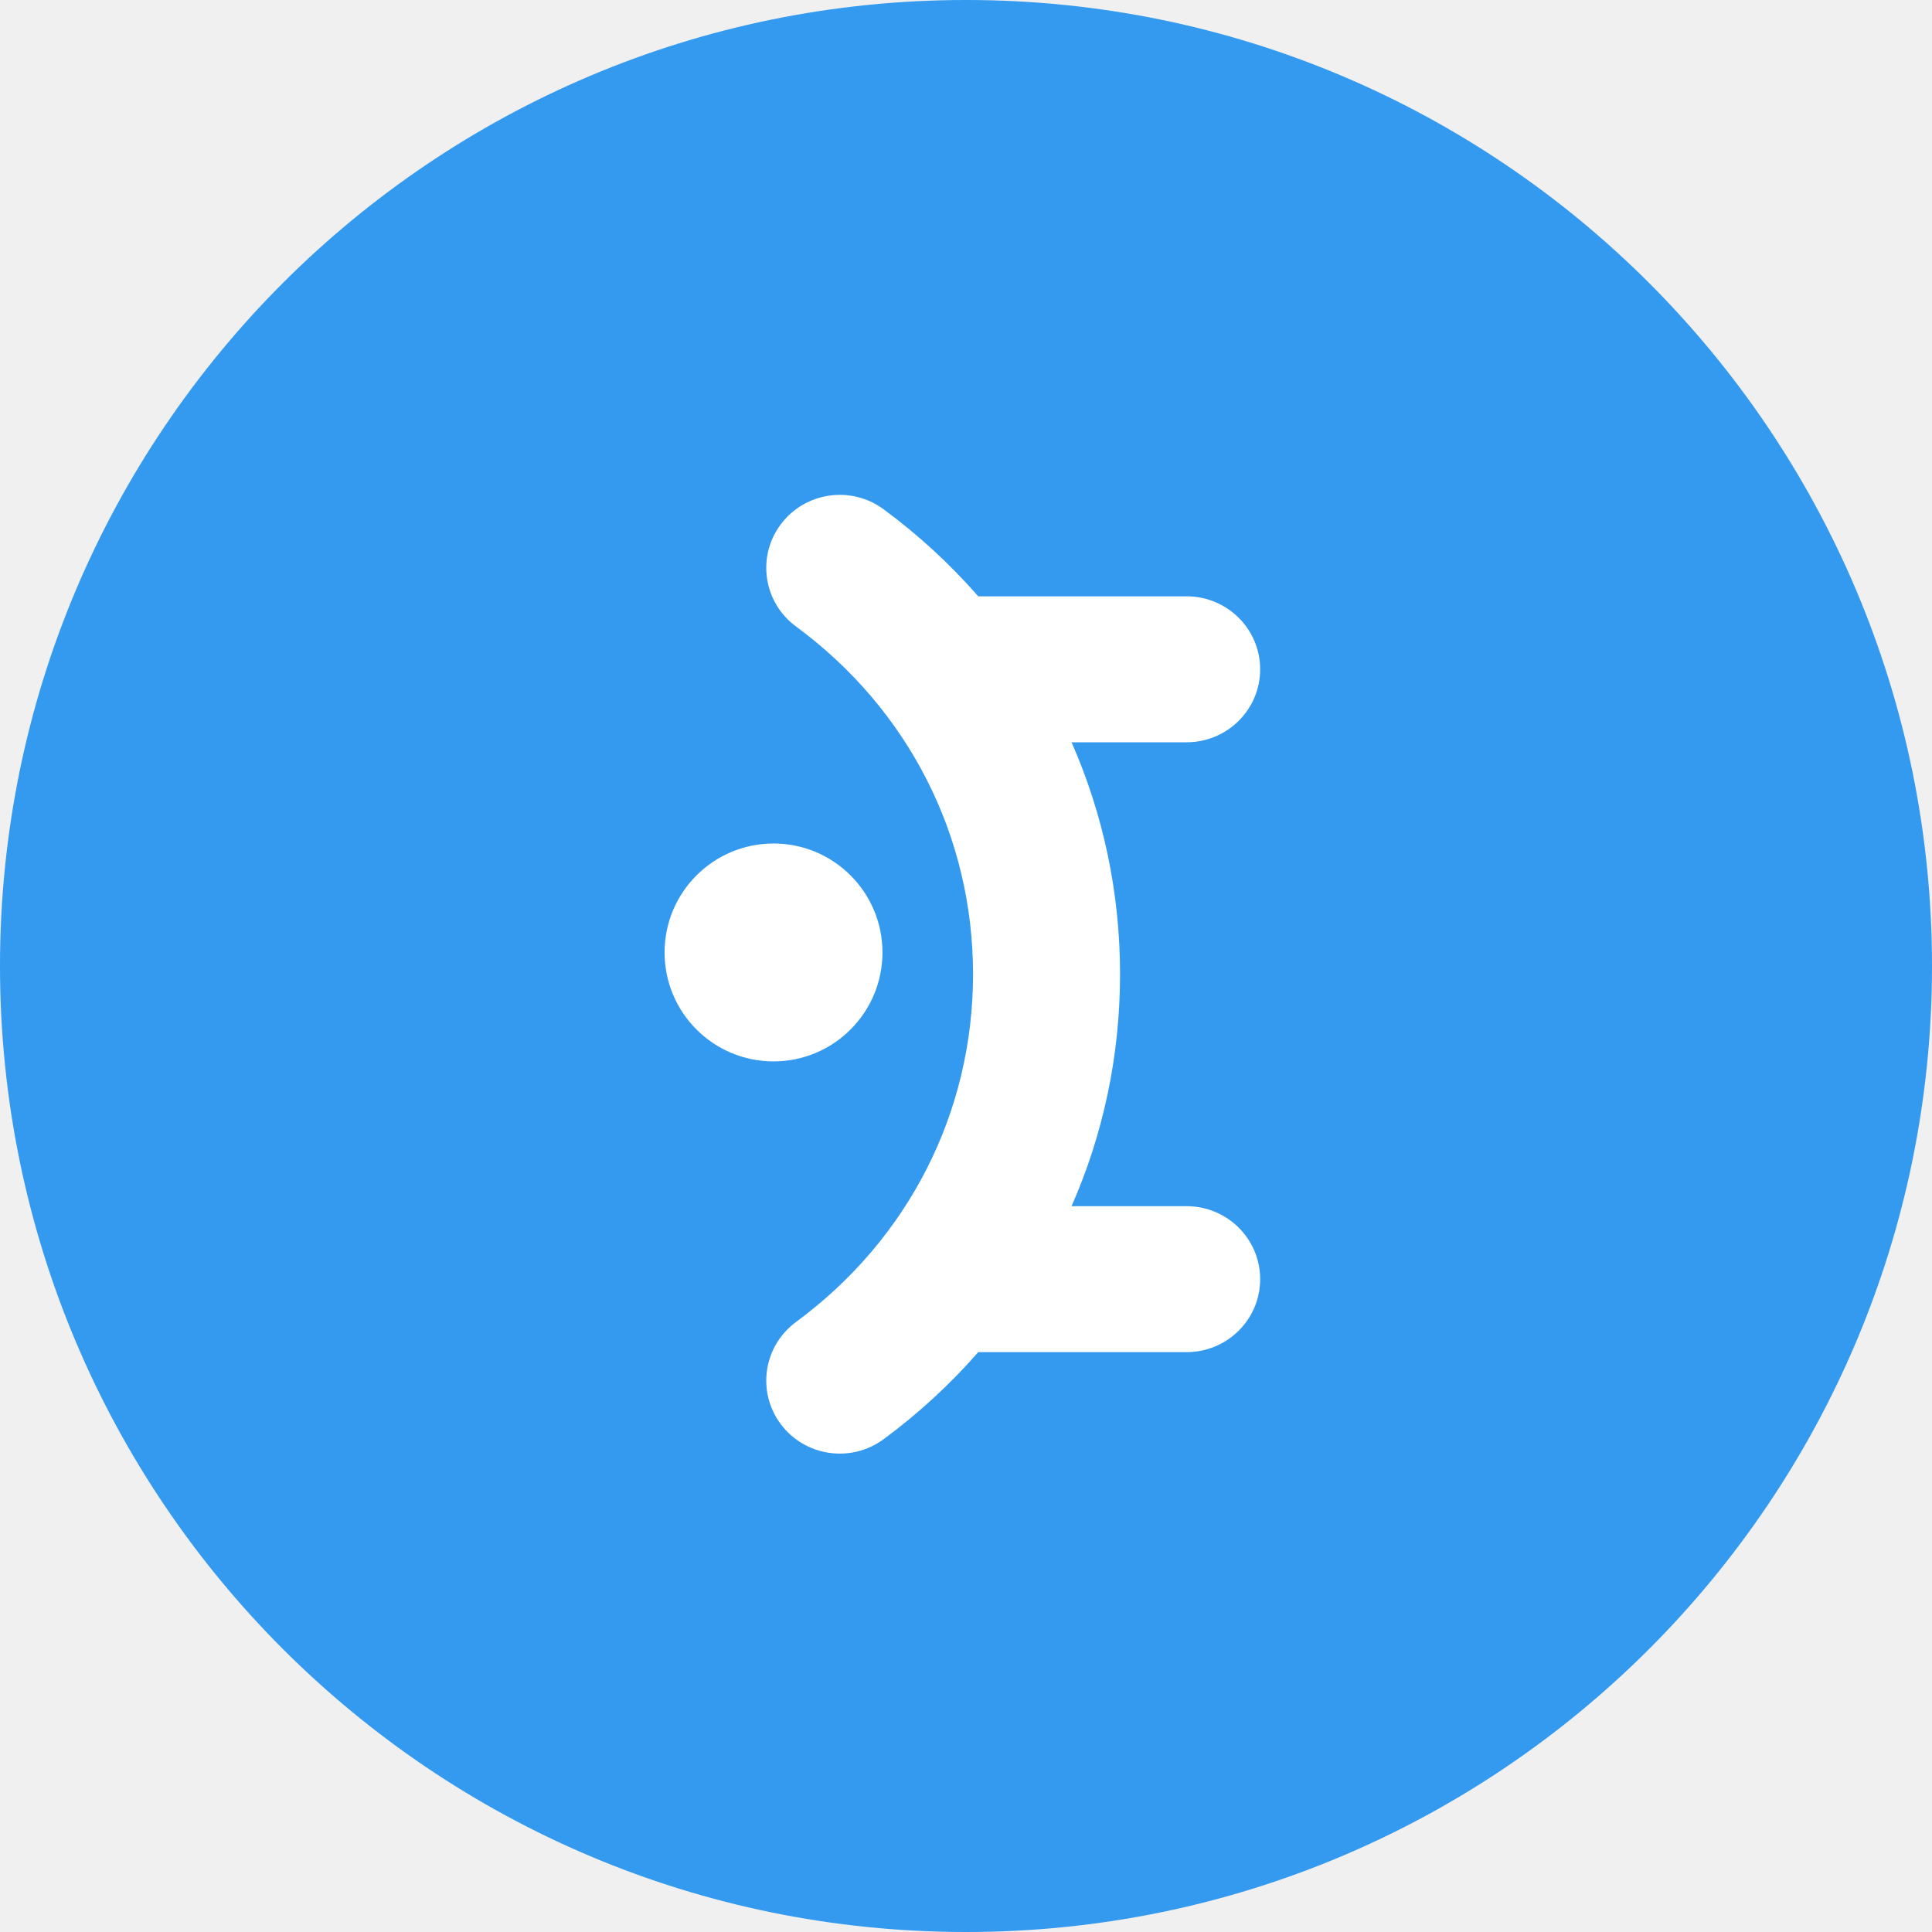
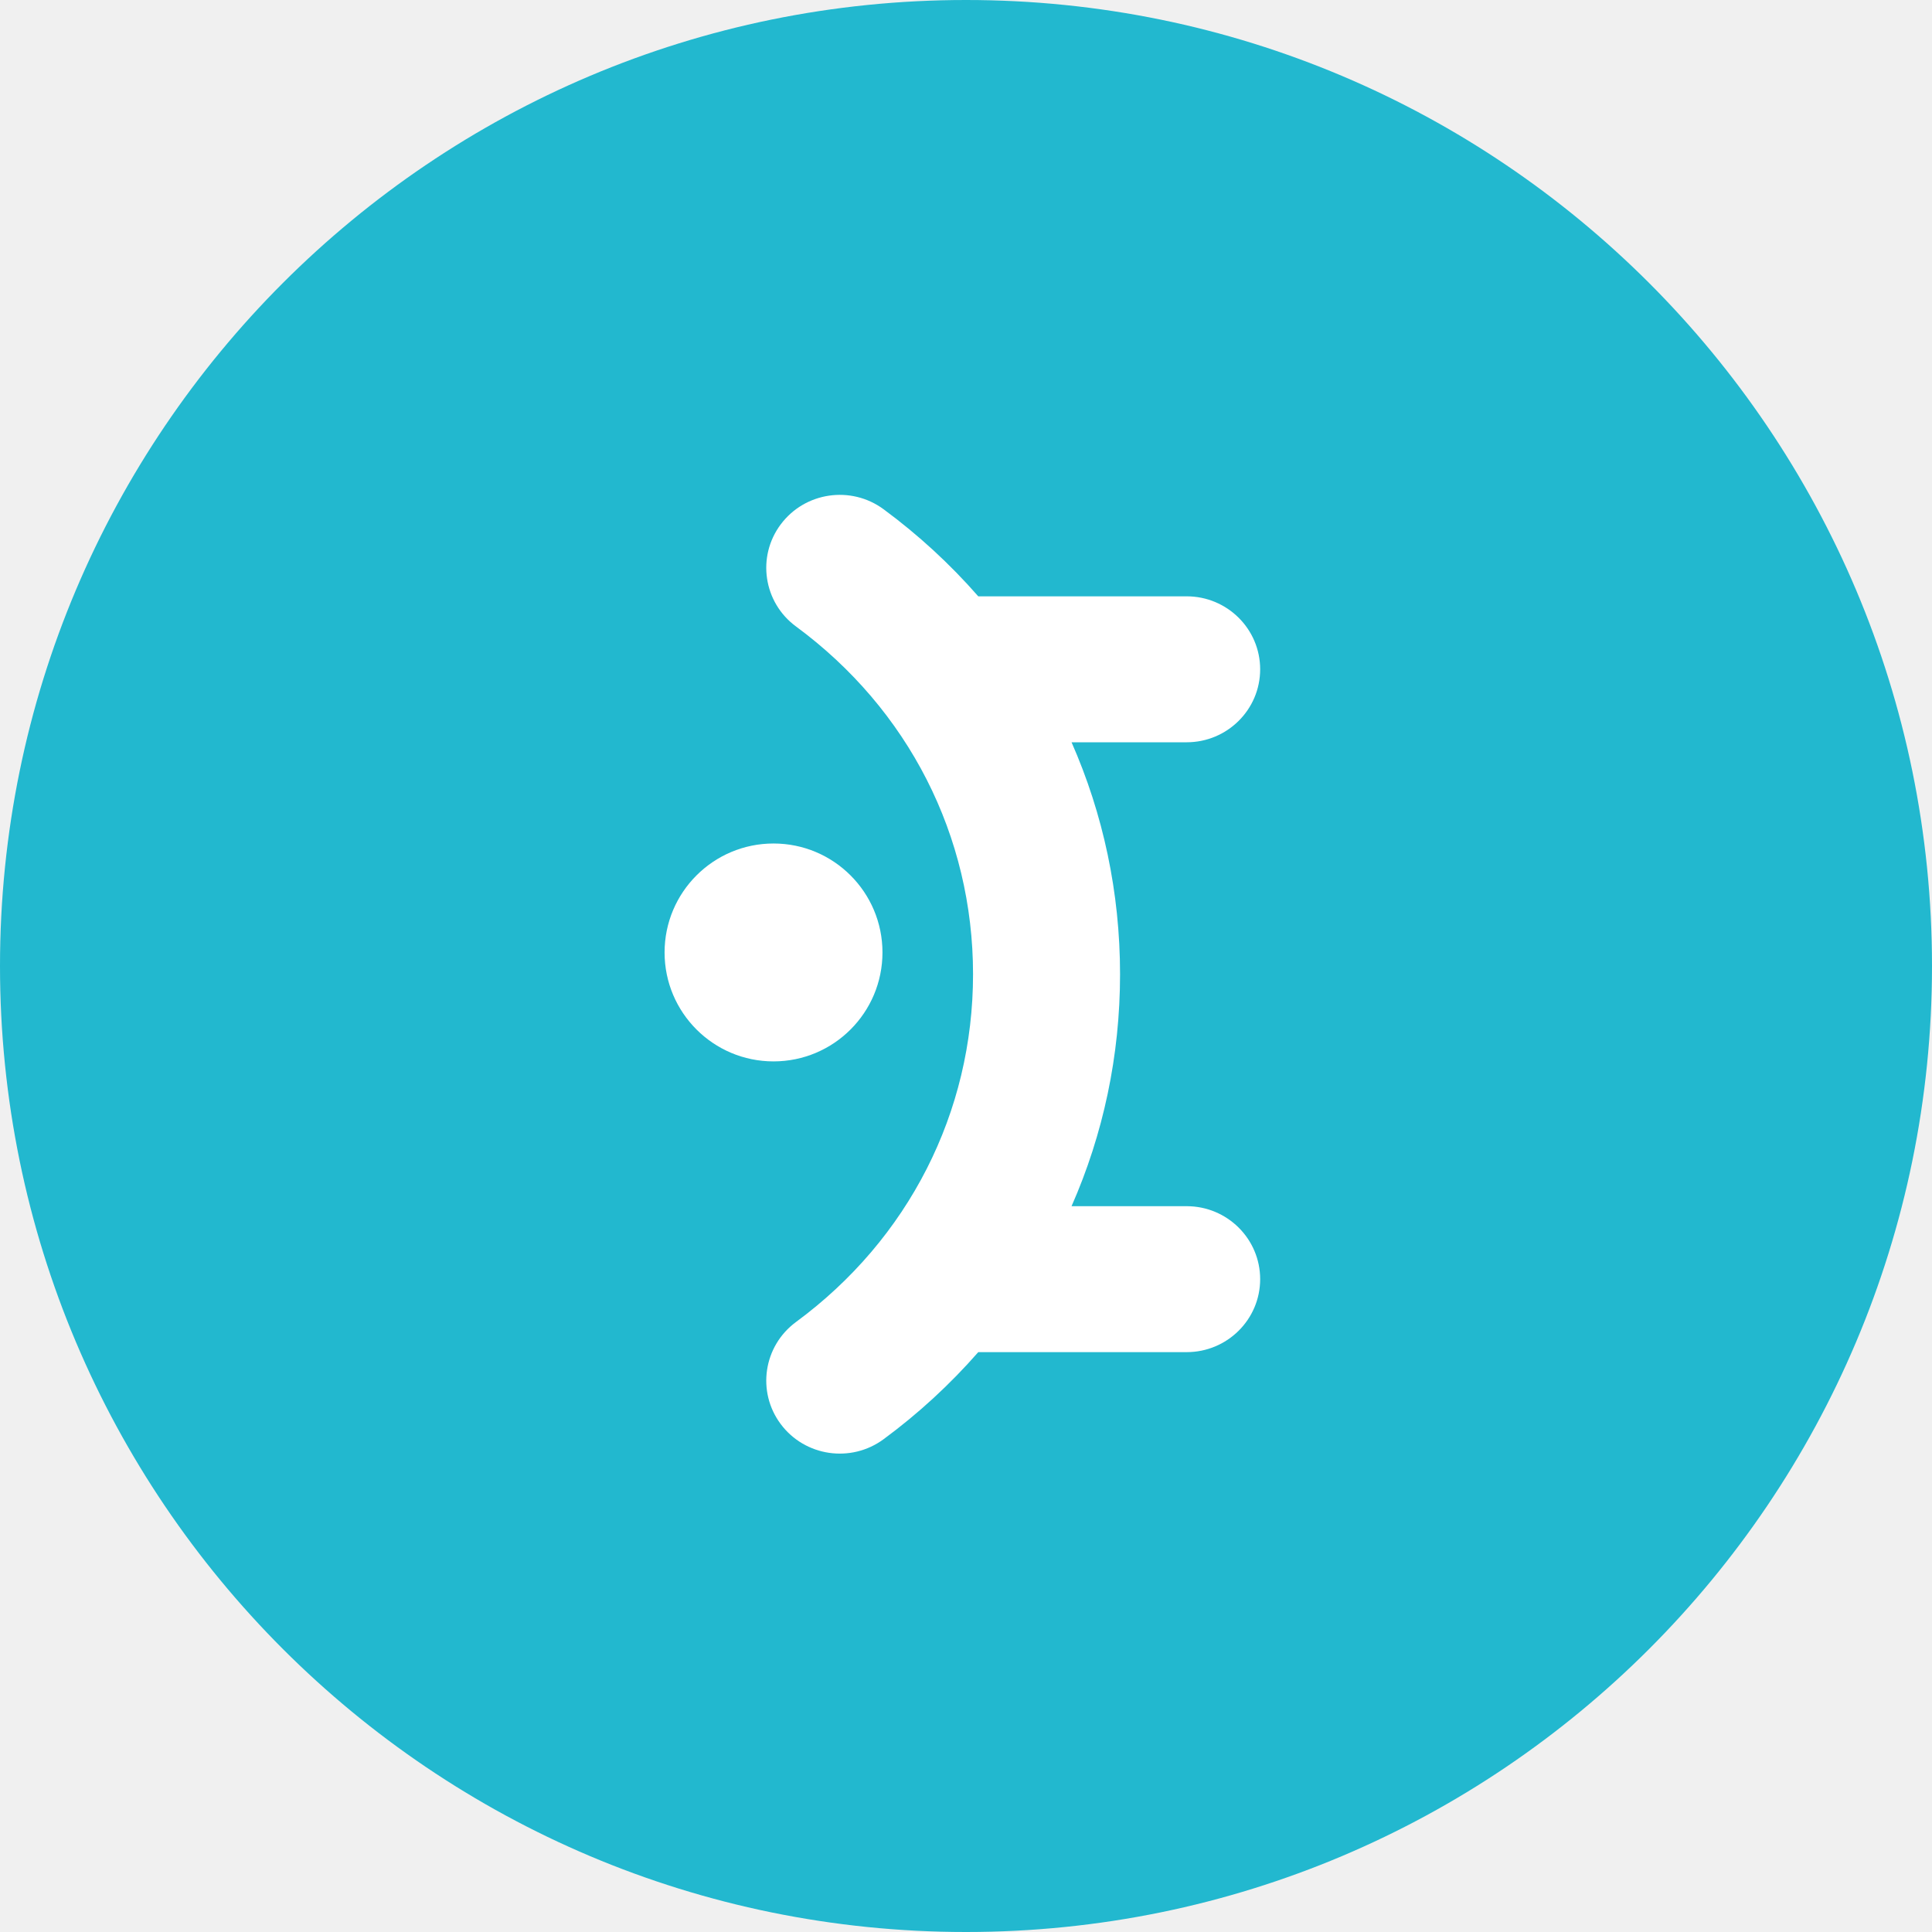
- <svg xmlns="http://www.w3.org/2000/svg" viewBox="0 0 500 500">
-   <g fill="none" fill-rule="evenodd">
-     <rect width="500" height="500" fill="#339AF0" rx="250" />
-     <g fill="#FFF">
-       <path fill-rule="nonzero" d="M202.055 135.706c-6.26 8.373-4.494 20.208 3.944 26.42 29.122 21.45 45.824 54.253 45.824 90.005 0 35.752-16.702 68.559-45.824 90.005-8.436 6.215-10.206 18.043-3.944 26.42 6.26 8.378 18.173 10.13 26.611 3.916a153.835 153.835 0 0024.509-22.54h53.93c10.506 0 19.023-8.455 19.023-18.885 0-10.43-8.517-18.886-19.023-18.886h-29.79c8.196-18.594 12.553-38.923 12.553-60.03s-4.357-41.436-12.552-60.03h29.79c10.505 0 19.022-8.455 19.022-18.885 0-10.43-8.517-18.886-19.023-18.886h-53.93a153.835 153.835 0 00-24.509-22.54c-8.438-6.215-20.351-4.46-26.61 3.916z" />
-       <path d="M171.992 246.492c0-15.572 12.624-28.195 28.196-28.195 15.572 0 28.195 12.623 28.195 28.195 0 15.572-12.623 28.196-28.195 28.196-15.572 0-28.196-12.624-28.196-28.196z" />
-     </g>
-   </g>
+ <svg xmlns="http://www.w3.org/2000/svg" fill="none" viewBox="0 0 500 500">
+   <path fill="#22B8CF" d="M500 250C500 111.929 388.071 0 250 0S0 111.929 0 250s111.929 250 250 250 250-111.929 250-250z" />
+   <path fill="#fff" d="M202.055 135.706c-6.26 8.373-4.494 20.208 3.944 26.42 29.122 21.45 45.824 54.253 45.824 90.005 0 35.752-16.702 68.559-45.824 90.005-8.436 6.215-10.206 18.043-3.944 26.42 6.26 8.378 18.173 10.13 26.611 3.916a153.816 153.816 0 0024.509-22.54h53.93c10.506 0 19.023-8.455 19.023-18.885 0-10.43-8.517-18.886-19.023-18.886h-29.79c8.196-18.594 12.553-38.923 12.553-60.03s-4.357-41.436-12.552-60.03h29.79c10.505 0 19.022-8.455 19.022-18.885 0-10.43-8.517-18.886-19.023-18.886h-53.93a153.863 153.863 0 00-24.509-22.54c-8.438-6.215-20.351-4.46-26.61 3.916h-.001z" />
+   <path fill="#fff" fill-rule="evenodd" d="M171.992 246.492c0-15.572 12.624-28.195 28.196-28.195 15.572 0 28.195 12.623 28.195 28.195 0 15.572-12.623 28.196-28.195 28.196-15.572 0-28.196-12.624-28.196-28.196z" clip-rule="evenodd" />
</svg>
